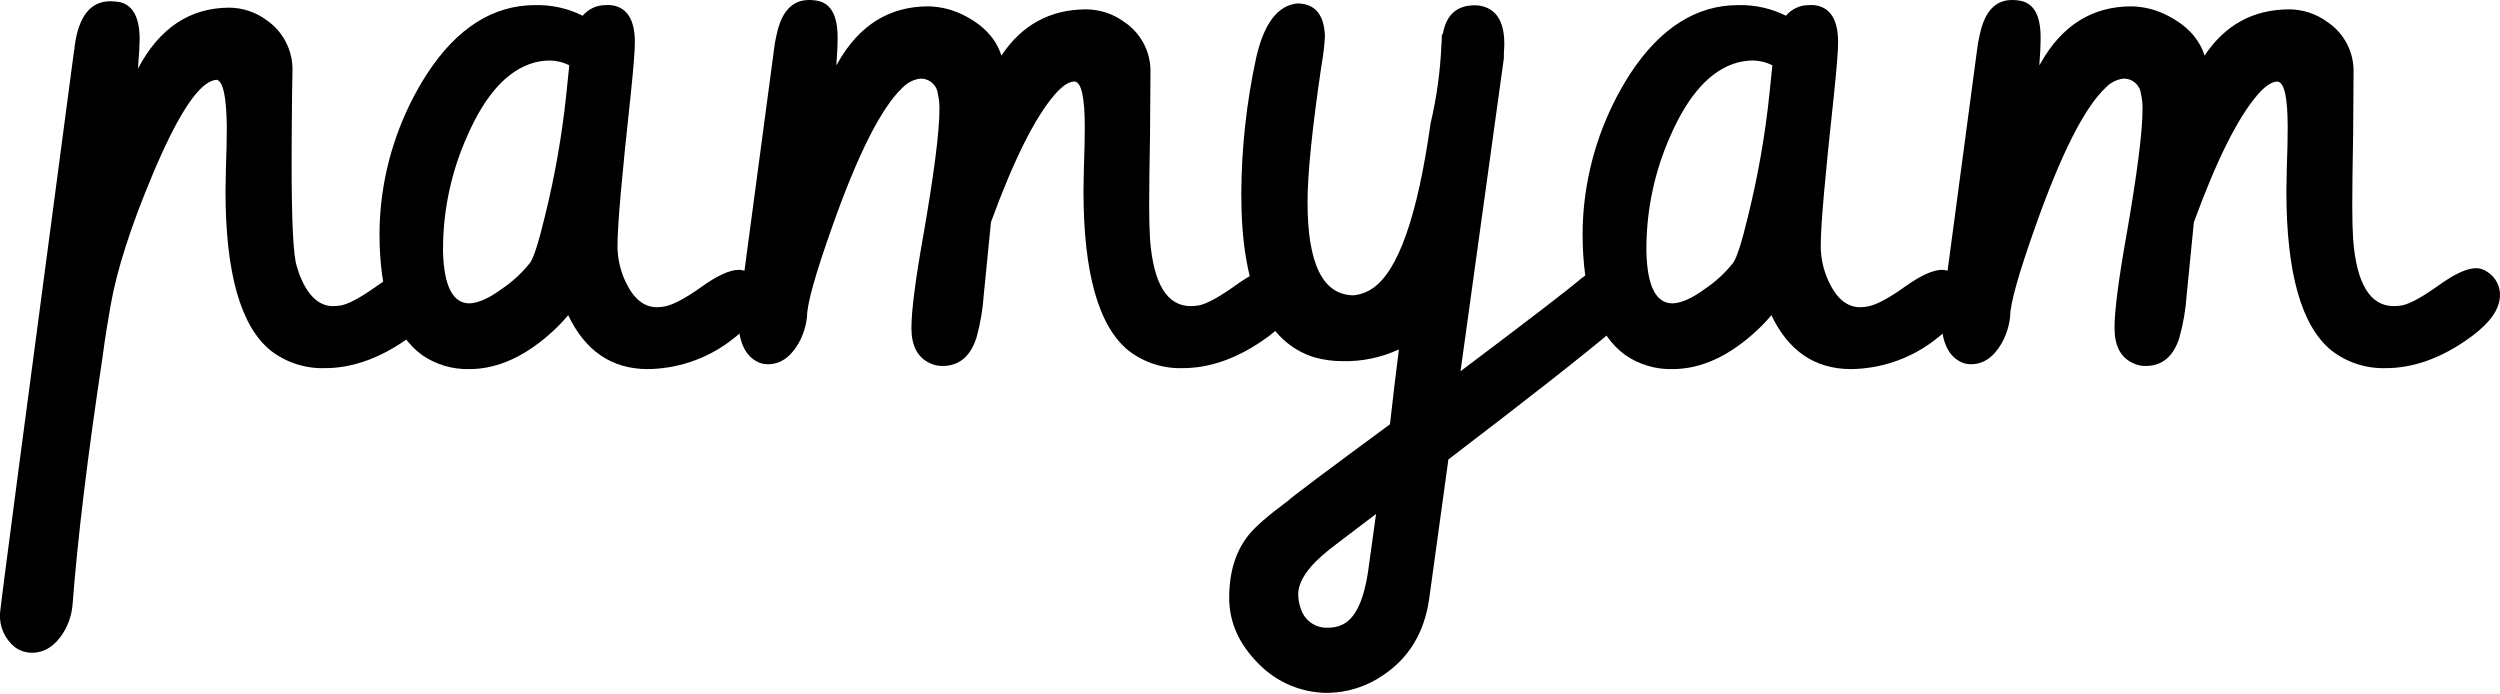
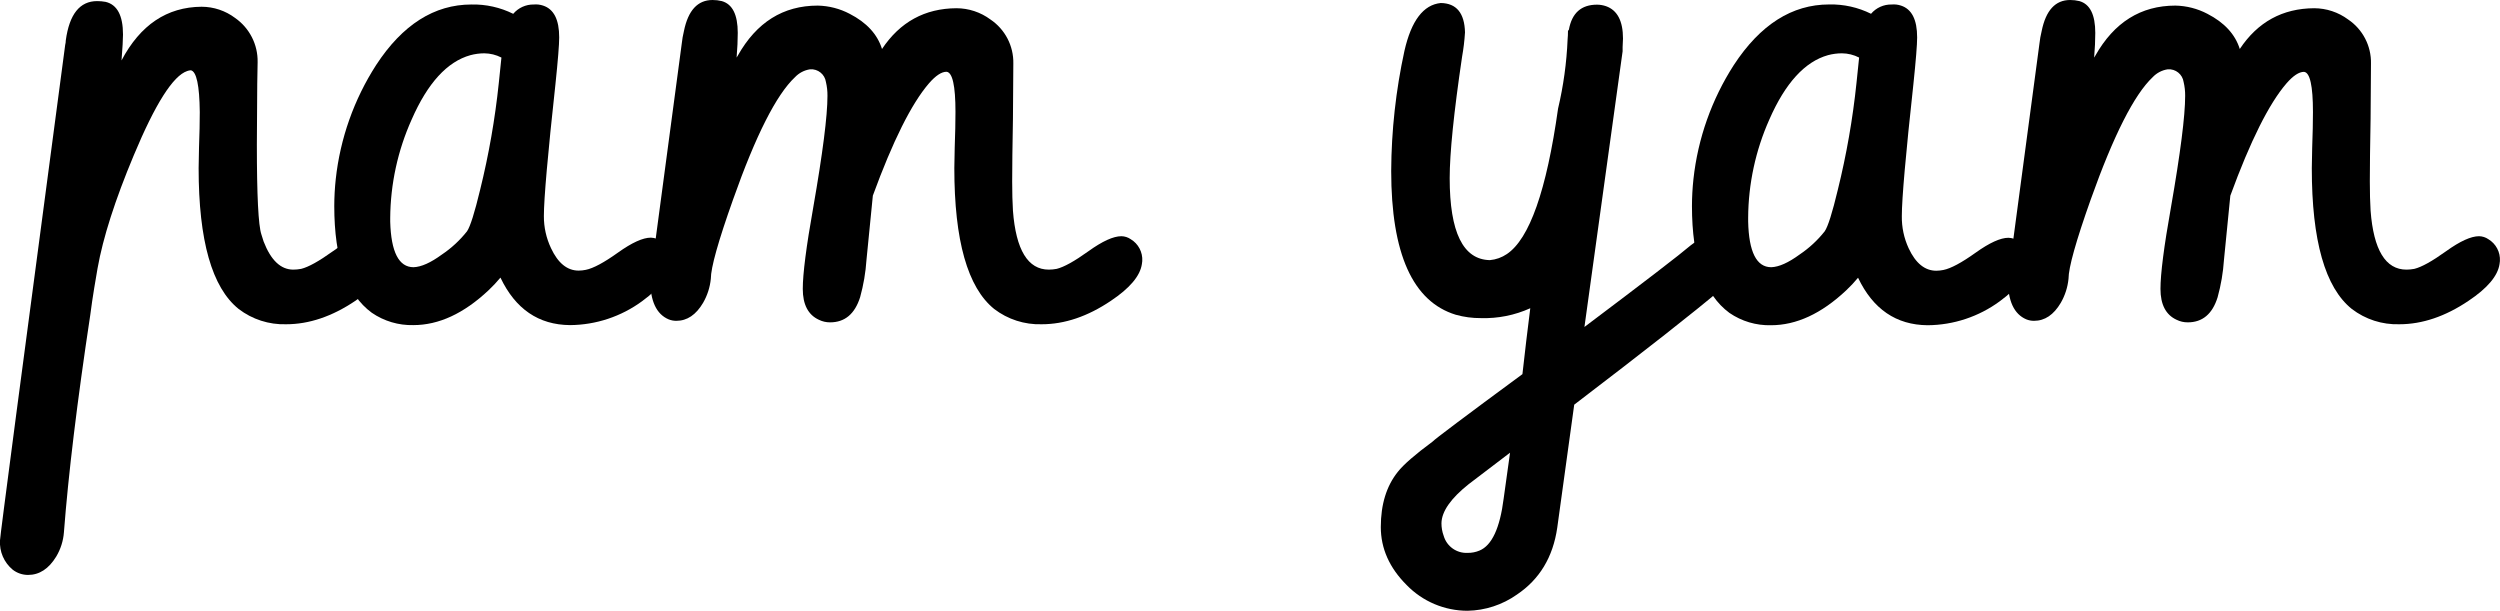
- <svg xmlns="http://www.w3.org/2000/svg" viewBox="0 0 519.16 143.96">
+ <svg xmlns="http://www.w3.org/2000/svg" viewBox="0 0 589.42 143.96">
  <g id="Layer_2" data-name="Layer 2">
    <g id="Layer_1-2" data-name="Layer 1">
      <path d="M15.37,10.58a4.11,4.11,0,0,0,.14-1.05Q16.77.26,22.9.26a11.21,11.21,0,0,1,2,.18Q29,1.42,29,8.16q0,1.68-.35,6.09Q35.28,1.68,47.53,1.59a13.21,13.21,0,0,1,7.91,2.65,12.41,12.41,0,0,1,5.3,10.41q0,1.06-.09,5.12-.09,8.94-.09,14.33,0,18,1.06,21.15.26.8.53,1.68,2.56,6.64,7,6.64A10.27,10.27,0,0,0,71,63.39q2.56-.62,7.49-4.16t7.76-3.54a4,4,0,0,1,2.2.7,5.62,5.62,0,0,1,2.73,5.17,3.83,3.83,0,0,1-.09.7q-.62,4.2-7.32,8.67-8.2,5.52-16.31,5.52a17.54,17.54,0,0,1-11.2-3.61q-9.43-7.57-9.43-33.18,0-1.5.09-4.84.18-4.87.18-8.41Q47,17,45,16.57a2.83,2.83,0,0,0-.87.18q-5,1.68-12.59,19.86Q24.93,52.4,23,63.26l-.79,4.67q-.51,3.09-.93,6.35-4.63,30.59-6.21,51.23a13.06,13.06,0,0,1-1.82,5.72q-2.64,4.32-6.64,4.32A5.9,5.9,0,0,1,3,134.32a8.32,8.32,0,0,1-3-6.93Q0,126.15,15.37,10.58Z" />
      <path d="M78.81,48.57a60.58,60.58,0,0,1,.35-6.35,62.14,62.14,0,0,1,9.52-26.89Q98,1.06,111.17,1.06A21.1,21.1,0,0,1,121,3.26a6.22,6.22,0,0,1,4.85-2.2,5.44,5.44,0,0,1,2.2.26q3.79,1.24,3.79,7.49,0,2.56-.88,11-2.73,25-2.73,31.12a17.43,17.43,0,0,0,1.68,7.58q2.47,5.29,6.52,5.29a8.51,8.51,0,0,0,1.68-.18q2.64-.53,7.58-4.06t7.76-3.53a4.42,4.42,0,0,1,2.38.79,5.43,5.43,0,0,1,2.56,4.67q-.26,4.58-7,9.52a29.07,29.07,0,0,1-17,5.64q-11.11-.09-16.4-11.2a32.91,32.91,0,0,1-2.82,3q-8.73,8.2-17.72,8.2a16.59,16.59,0,0,1-9.79-2.91Q78.81,67.27,78.81,48.57Zm38.79-29,.62-6a9,9,0,0,0-4.06-1,12.8,12.8,0,0,0-3.26.44q-8.2,2.29-13.84,15.16A57.68,57.68,0,0,0,92,51.4v.88Q92.3,63,97.5,63q2.73-.09,6.7-3a26,26,0,0,0,5.91-5.47q1.14-1.67,3.09-9.79A185,185,0,0,0,117.6,19.57Z" />
      <path d="M167.59,65.74a14.14,14.14,0,0,1-1.82,5.65q-2.51,4.26-6.32,4.25a4.76,4.76,0,0,1-1.82-.35q-4.33-1.85-4.33-9.34l7.43-55.63a22.53,22.53,0,0,1,.52-3Q162.74,0,168,0a8.91,8.91,0,0,1,2.18.26q3.76,1.06,3.76,7.49,0,2.56-.27,5.82a4.13,4.13,0,0,1,.27-.44Q180.57,1.32,192.8,1.32a16.91,16.91,0,0,1,7.53,1.94q6,3.09,7.62,8.29Q214.31,2,225.51,1.94a13.51,13.51,0,0,1,8,2.65A12.22,12.22,0,0,1,238.91,15q0,4.24-.09,13-.18,9.64-.18,14.78,0,4,.18,6.9,1.06,13.89,8.46,13.89a10.27,10.27,0,0,0,1.85-.18q2.56-.62,7.49-4.16t7.76-3.54a4,4,0,0,1,2.2.7,5.62,5.62,0,0,1,2.73,5.17,3.83,3.83,0,0,1-.09.7q-.62,4.2-7.32,8.67-8.2,5.52-16.31,5.52a17.54,17.54,0,0,1-11.2-3.61Q225,65.25,225,39.64q0-1.5.09-4.84.18-4.87.18-8.41,0-9.29-2.12-9.47-1.76,0-4.14,2.74-6.17,7.17-13.22,26.46l-1.5,15.13a44,44,0,0,1-1.5,8.82Q200.91,76,195.71,76a5.84,5.84,0,0,1-2.65-.61q-3.79-1.75-3.79-7.28,0-5.35,2.47-19.22,3.35-19.2,3.35-26.28a13.54,13.54,0,0,0-.36-3.27,3.51,3.51,0,0,0-3.74-3,6.14,6.14,0,0,0-3.56,1.86q-6.59,6.19-14.6,28.85Q167.59,61.79,167.59,65.74Z" />
-       <path d="M269.43.71q5.54.09,5.71,6.92a49.62,49.62,0,0,1-.69,5.76Q271.52,33.16,271.53,42q0,19.15,9.48,19.33a8.45,8.45,0,0,0,4-1.43q8-5.36,12.07-34.29a86.41,86.41,0,0,0,2.25-16.33q.09-.88.09-2l.21-.27q1.06-5.91,6.64-5.91a6.66,6.66,0,0,1,2.12.36q4,1.42,4,7.63,0,.71-.09,2v1l-9,65q21.27-16,25.07-19.26a11.57,11.57,0,0,1,6.8-2.5,4.88,4.88,0,0,1,2.38.69A5,5,0,0,1,340,60.41q-.09,4.05-4.85,8-8.9,7.56-34.37,27l-4,29q-1.5,10.4-9.52,15.78a20.82,20.82,0,0,1-11.55,3.7,20,20,0,0,1-14.37-6.08q-6.08-6.08-6.08-13.66,0-8,4-13,2-2.56,8.2-7.14.79-.88,21.19-15.91.89-8,1.85-15.54A26.29,26.29,0,0,1,278.88,75a21.39,21.39,0,0,1-5.91-.79q-15.2-4.67-15.2-33.94A136.28,136.28,0,0,1,260.86,12Q263.28,1.32,269.43.71Zm14.83,116.8,1.5-10.78q-9,6.81-9.75,7.42-6.34,5.05-6.42,9.2a8.6,8.6,0,0,0,.53,3,5.57,5.57,0,0,0,5.62,4,6.89,6.89,0,0,0,2.81-.54Q282.94,128,284.26,117.51Z" />
-       <path d="M328.65,48.57a60.45,60.45,0,0,1,.35-6.35,62.14,62.14,0,0,1,9.52-26.89Q347.87,1.06,361,1.06a21.1,21.1,0,0,1,9.87,2.2,6.22,6.22,0,0,1,4.85-2.2,5.45,5.45,0,0,1,2.2.26q3.79,1.24,3.79,7.49,0,2.56-.88,11-2.73,25-2.73,31.12a17.43,17.43,0,0,0,1.68,7.58q2.47,5.29,6.52,5.29a8.51,8.51,0,0,0,1.67-.18q2.64-.53,7.58-4.06t7.76-3.53a4.42,4.42,0,0,1,2.38.79,5.43,5.43,0,0,1,2.56,4.67q-.27,4.58-7,9.52a29.07,29.07,0,0,1-17,5.64q-11.11-.09-16.4-11.2a32.89,32.89,0,0,1-2.82,3q-8.73,8.2-17.72,8.2a16.59,16.59,0,0,1-9.79-2.91Q328.65,67.27,328.65,48.57Zm38.79-29,.62-6a9,9,0,0,0-4.06-1,12.81,12.81,0,0,0-3.26.44q-8.2,2.29-13.84,15.16a57.67,57.67,0,0,0-5,23.19v.88Q342.14,63,347.34,63q2.73-.09,6.7-3a26,26,0,0,0,5.91-5.47q1.15-1.67,3.09-9.79A185.06,185.06,0,0,0,367.44,19.57Z" />
-       <path d="M417.43,65.74a14.15,14.15,0,0,1-1.82,5.65q-2.51,4.26-6.32,4.25a4.76,4.76,0,0,1-1.82-.35q-4.33-1.85-4.33-9.34l7.43-55.63a22.45,22.45,0,0,1,.53-3Q412.58,0,417.82,0A8.91,8.91,0,0,1,420,.26q3.76,1.06,3.76,7.49,0,2.56-.27,5.82a4.13,4.13,0,0,1,.27-.44q6.65-11.81,18.88-11.81a16.91,16.91,0,0,1,7.54,1.94q6,3.09,7.63,8.29Q464.15,2,475.35,1.94a13.51,13.51,0,0,1,8,2.65A12.22,12.22,0,0,1,488.75,15q0,4.24-.09,13-.18,9.64-.18,14.78,0,4,.18,6.9,1.06,13.89,8.46,13.89a10.27,10.27,0,0,0,1.85-.18q2.56-.62,7.49-4.16t7.76-3.54a4,4,0,0,1,2.2.7,5.62,5.62,0,0,1,2.73,5.17,3.92,3.92,0,0,1-.09.7q-.62,4.2-7.32,8.67-8.2,5.52-16.31,5.52a17.53,17.53,0,0,1-11.2-3.61q-9.44-7.57-9.43-33.18,0-1.5.09-4.84.18-4.87.18-8.41,0-9.29-2.12-9.47-1.76,0-4.14,2.74-6.17,7.17-13.22,26.46l-1.5,15.13a44.08,44.08,0,0,1-1.5,8.82Q450.75,76,445.55,76a5.84,5.84,0,0,1-2.65-.61q-3.79-1.75-3.79-7.28,0-5.35,2.47-19.22,3.35-19.2,3.35-26.28a13.57,13.57,0,0,0-.36-3.27,3.51,3.51,0,0,0-3.74-3,6.14,6.14,0,0,0-3.56,1.86q-6.59,6.19-14.6,28.85Q417.43,61.79,417.43,65.74Z" />
+       <path d="M339.69.71q5.54.09,5.71,6.92a49.62,49.62,0,0,1-.69,5.76Q341.79,33.16,341.79,42q0,19.15,9.48,19.33a8.45,8.45,0,0,0,4-1.43q8-5.36,12.07-34.29a86.41,86.41,0,0,0,2.25-16.33q.09-.88.09-2l.21-.27q1.06-5.91,6.64-5.91a6.66,6.66,0,0,1,2.12.36q4,1.42,4,7.63,0,.71-.09,2v1l-9,65q21.27-16,25.07-19.26a11.57,11.57,0,0,1,6.8-2.5,4.88,4.88,0,0,1,2.38.69,5,5,0,0,1,2.56,4.39q-.09,4.05-4.85,8-8.9,7.56-34.37,27l-4,29q-1.5,10.4-9.52,15.78A20.82,20.82,0,0,1,346,144a20,20,0,0,1-14.37-6.08q-6.08-6.08-6.08-13.66,0-8,4-13,2-2.56,8.2-7.14.79-.88,21.19-15.91.89-8,1.85-15.54A26.29,26.29,0,0,1,349.14,75a21.39,21.39,0,0,1-5.91-.79Q328,69.56,328,40.29A136.35,136.35,0,0,1,331.12,12Q333.54,1.32,339.69.71Zm14.83,116.8,1.5-10.78q-9,6.81-9.75,7.42-6.34,5.05-6.42,9.2a8.57,8.57,0,0,0,.53,3,5.57,5.57,0,0,0,5.62,4,6.89,6.89,0,0,0,2.81-.54Q353.2,128,354.52,117.51Z" />
+       <path d="M398.91,48.57a60.45,60.45,0,0,1,.35-6.35,62.14,62.14,0,0,1,9.52-26.89q9.34-14.28,22.48-14.28a21.1,21.1,0,0,1,9.87,2.2A6.22,6.22,0,0,1,446,1.06a5.45,5.45,0,0,1,2.2.26Q452,2.56,452,8.82q0,2.56-.88,11-2.73,25-2.73,31.12A17.43,17.43,0,0,0,450,58.54q2.47,5.29,6.52,5.29a8.51,8.51,0,0,0,1.67-.18q2.64-.53,7.58-4.06t7.76-3.53a4.42,4.42,0,0,1,2.38.79,5.43,5.43,0,0,1,2.56,4.67q-.27,4.58-7,9.52a29.07,29.07,0,0,1-17,5.64q-11.11-.09-16.4-11.2a32.89,32.89,0,0,1-2.82,3q-8.73,8.2-17.72,8.2a16.59,16.59,0,0,1-9.79-2.91Q398.91,67.27,398.91,48.57Zm38.79-29,.62-6a9,9,0,0,0-4.06-1A12.81,12.81,0,0,0,431,13q-8.2,2.29-13.84,15.16a57.67,57.67,0,0,0-5,23.19v.88Q412.4,63,417.6,63q2.73-.09,6.7-3a26,26,0,0,0,5.91-5.47q1.15-1.67,3.09-9.79A185.06,185.06,0,0,0,437.7,19.57Z" />
+       <path d="M487.69,65.74a14.15,14.15,0,0,1-1.82,5.65q-2.51,4.26-6.32,4.25a4.76,4.76,0,0,1-1.82-.35q-4.33-1.85-4.33-9.34l7.43-55.63a22.45,22.45,0,0,1,.53-3Q482.84,0,488.08,0a8.91,8.91,0,0,1,2.18.26Q494,1.32,494,7.76q0,2.56-.27,5.82a4.13,4.13,0,0,1,.27-.44Q500.67,1.32,512.9,1.32a16.91,16.91,0,0,1,7.54,1.94q6,3.09,7.63,8.29Q534.41,2,545.61,1.94a13.51,13.51,0,0,1,8,2.65A12.22,12.22,0,0,1,559,15q0,4.24-.09,13-.18,9.64-.18,14.78,0,4,.18,6.9,1.06,13.89,8.46,13.89a10.27,10.27,0,0,0,1.85-.18q2.56-.62,7.49-4.16t7.76-3.54a4,4,0,0,1,2.2.7,5.62,5.62,0,0,1,2.73,5.17,3.92,3.92,0,0,1-.09.7q-.62,4.2-7.32,8.67-8.2,5.52-16.31,5.52a17.53,17.53,0,0,1-11.2-3.61q-9.44-7.57-9.43-33.18,0-1.5.09-4.84.18-4.87.18-8.41,0-9.29-2.12-9.47-1.76,0-4.14,2.74-6.17,7.17-13.22,26.46l-1.5,15.13a44.08,44.08,0,0,1-1.5,8.82Q521,76,515.81,76a5.84,5.84,0,0,1-2.65-.61q-3.79-1.75-3.79-7.28,0-5.35,2.47-19.22,3.35-19.2,3.35-26.28a13.57,13.57,0,0,0-.36-3.27,3.51,3.51,0,0,0-3.74-3,6.14,6.14,0,0,0-3.56,1.86Q501,24.36,492.94,47,487.69,61.79,487.69,65.74Z" />
    </g>
  </g>
</svg>
